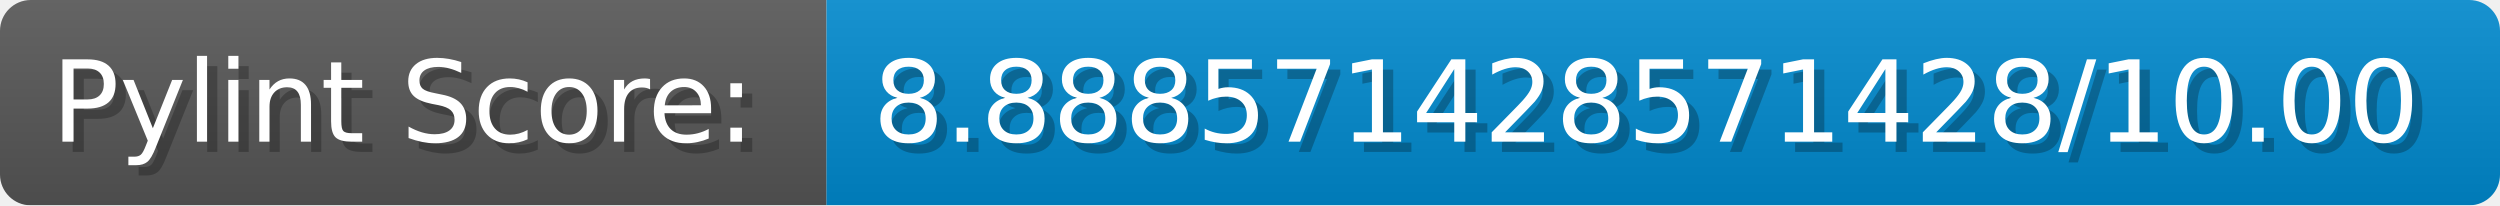
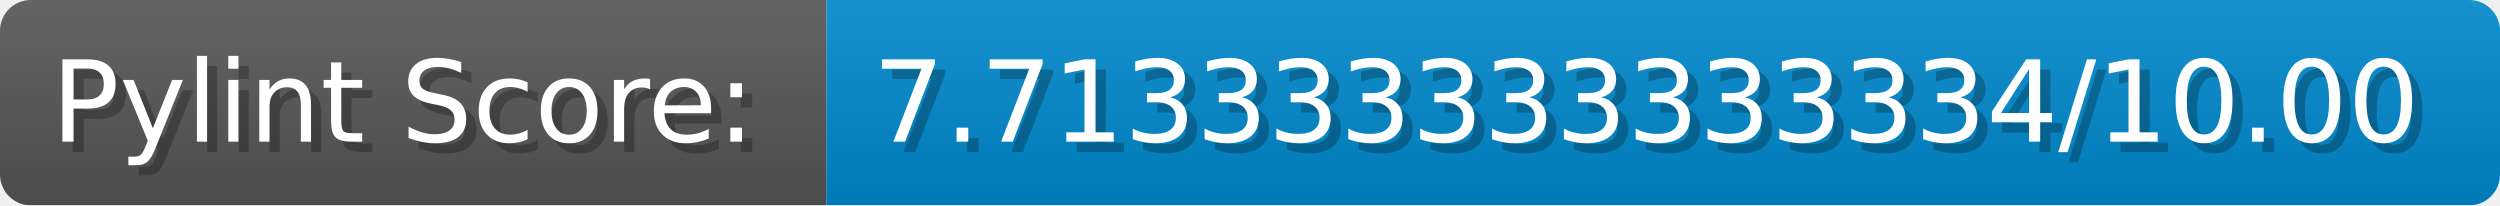
- <svg xmlns="http://www.w3.org/2000/svg" width="365.25" height="30" viewBox="0 0 2435 200" role="img" aria-label="Pylint Score:: 8.888571428571428/10.00">
+ <svg xmlns="http://www.w3.org/2000/svg" width="365.25" height="30" viewBox="0 0 2435 200" role="img" aria-label="Pylint Score:: 7.713333333333334/10.00">
  <linearGradient id="a" x2="0" y2="100%">
    <stop offset="0" stop-opacity=".1" stop-color="#EEE" />
    <stop offset="1" stop-opacity=".1" />
  </linearGradient>
  <mask id="m">
    <rect width="2435" height="200" rx="30" fill="#FFF" />
  </mask>
  <g mask="url(#m)">
    <rect width="805" height="200" fill="#555" />
    <rect width="1630" height="200" fill="#08C" x="805" />
    <rect width="2435" height="200" fill="url(#a)" />
  </g>
  <g aria-hidden="true" fill="#fff" text-anchor="start" font-family="Verdana,DejaVu Sans,sans-serif" font-size="110">
    <text x="60" y="148" textLength="705" fill="#000" opacity="0.25">Pylint Score:</text>
    <text x="50" y="138" textLength="705">Pylint Score:</text>
-     <text x="860" y="148" textLength="1530" fill="#000" opacity="0.25">8.888571428571428/10.00</text>
-     <text x="850" y="138" textLength="1530">8.888571428571428/10.00</text>
+     <text x="860" y="148" textLength="1530" fill="#000" opacity="0.25">7.713333333333334/10.00</text>
+     <text x="850" y="138" textLength="1530">7.713333333333334/10.00</text>
  </g>
</svg>
